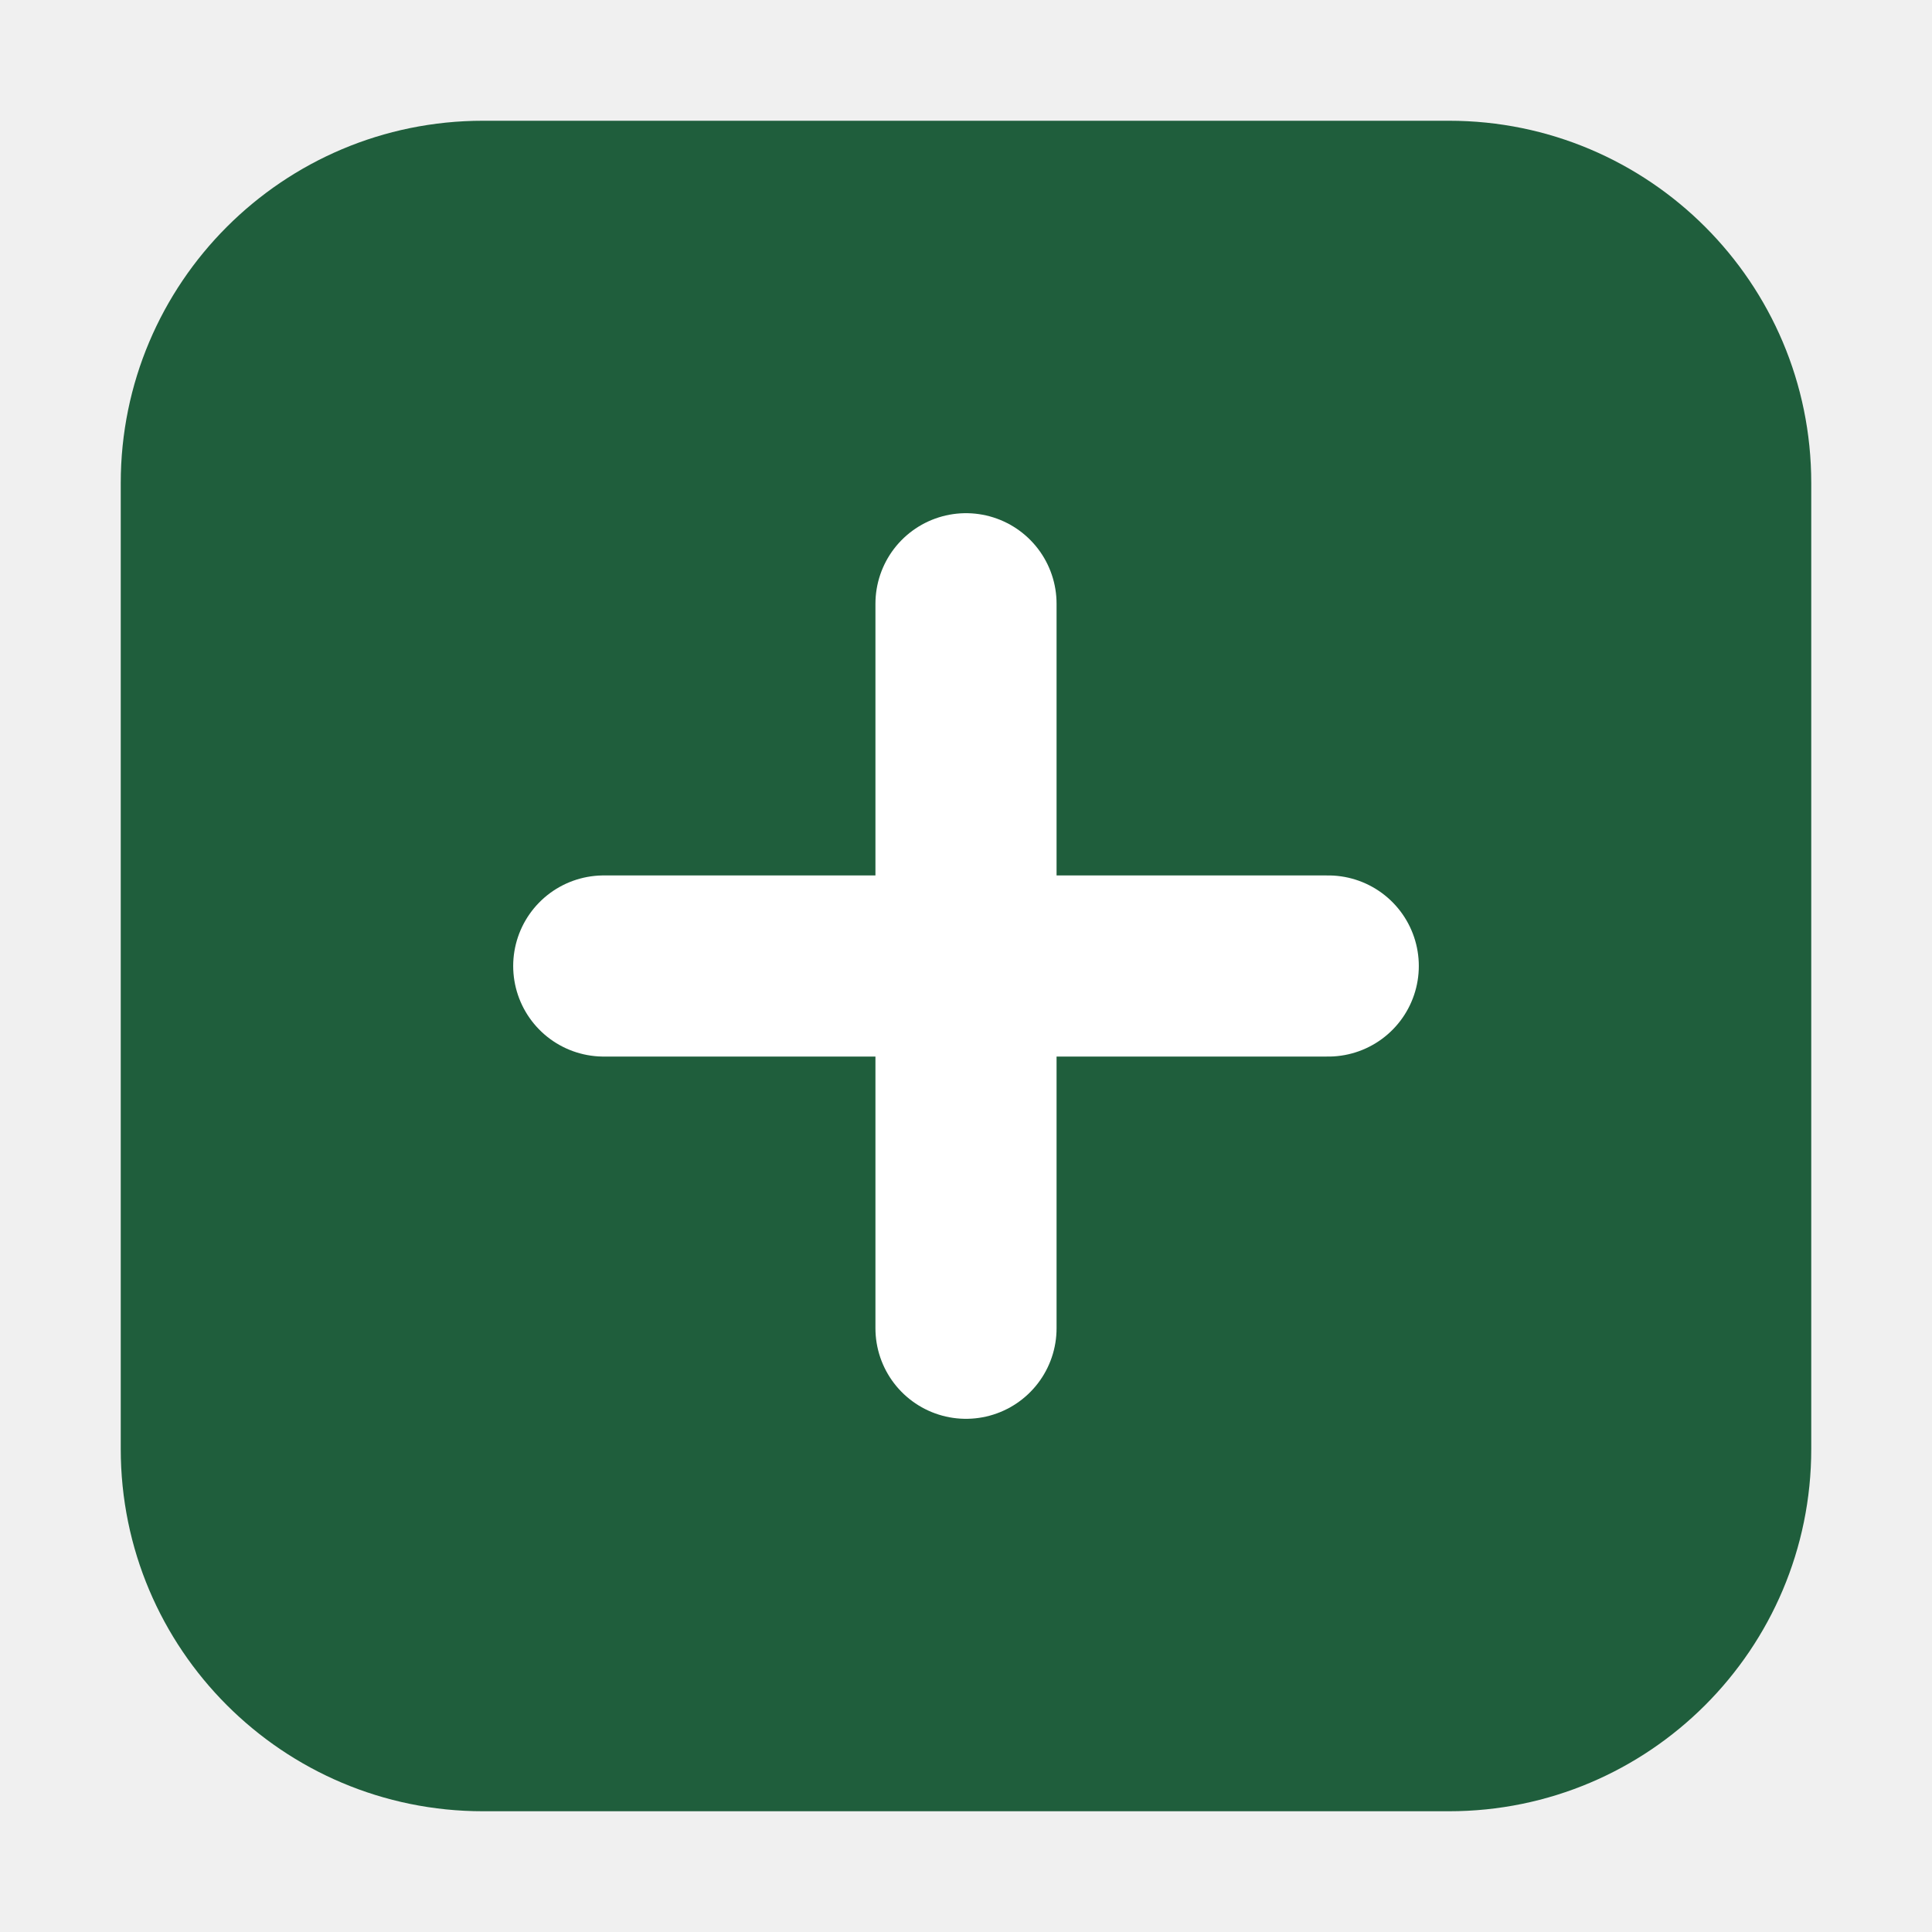
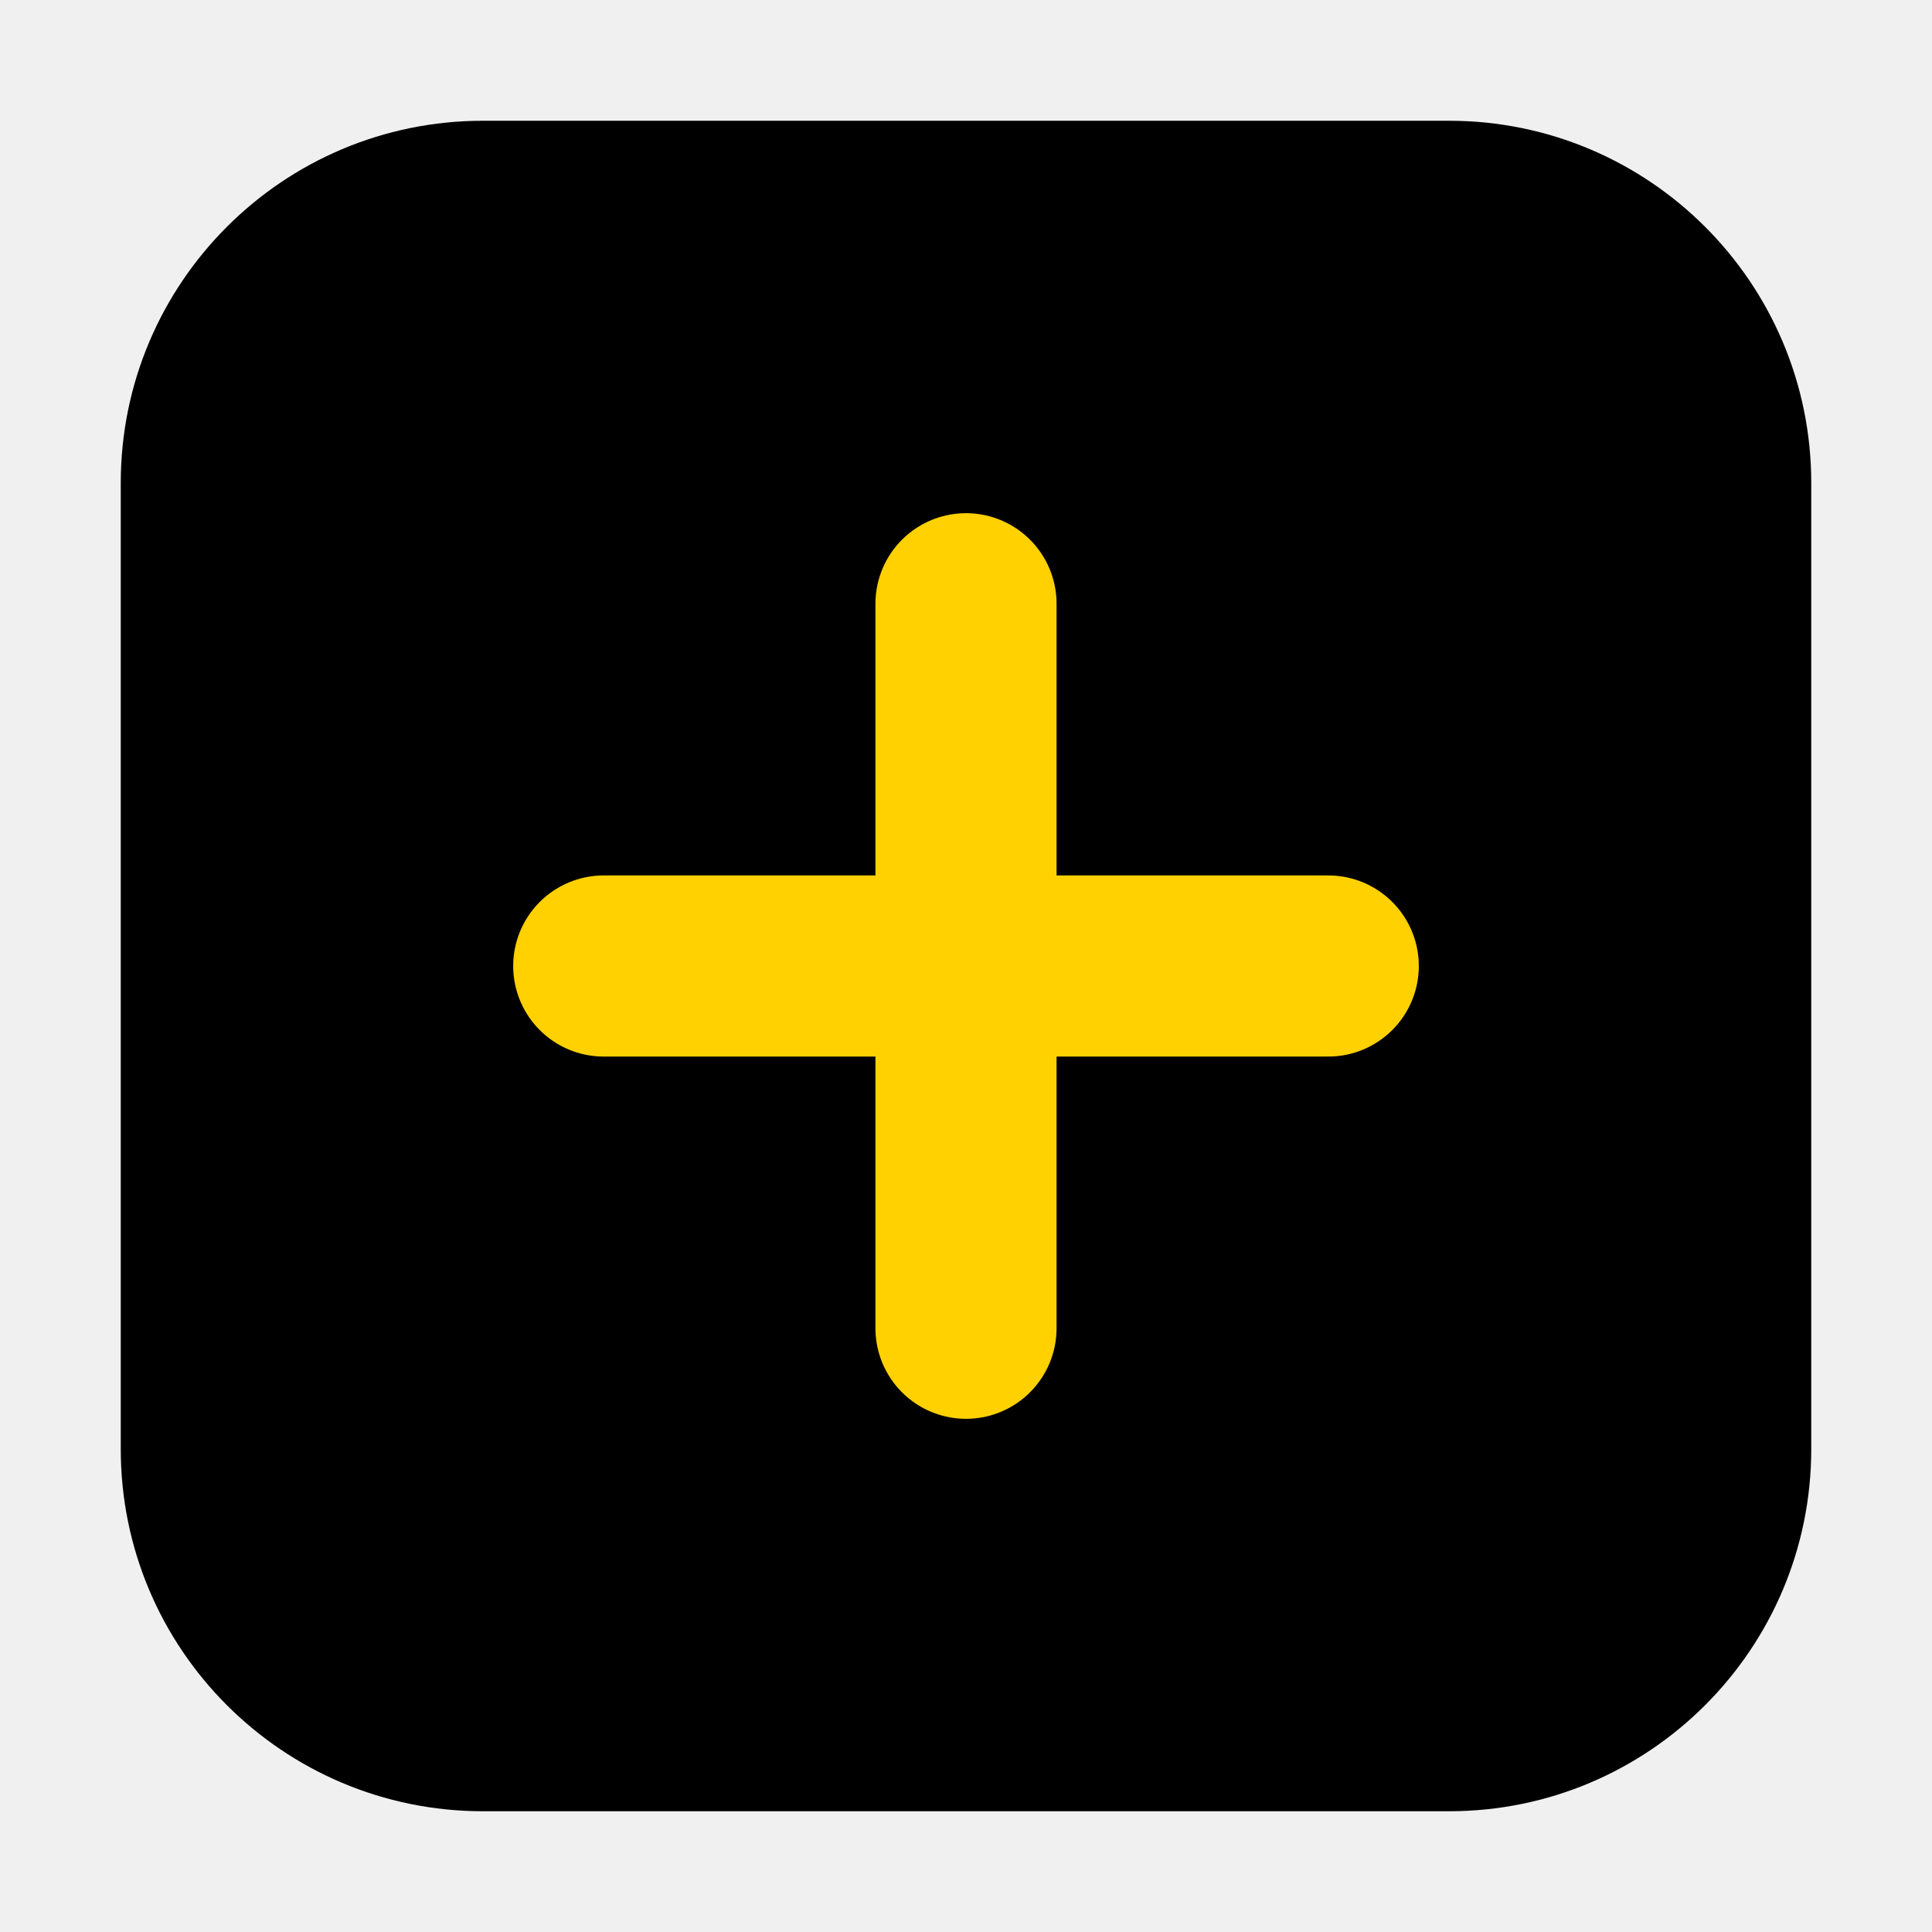
<svg xmlns="http://www.w3.org/2000/svg" viewBox="0 0 32 32" width="32" height="32">
-   <rect x="2" y="2" width="28" height="28" rx="6" fill="#1F5E3C" />
-   <path d="M10 16h12M16 10v12" stroke="#FFFFFF" stroke-width="3" stroke-linecap="round" />
+   <style>rect{fill:#000000}path{stroke:#FFD100}@media (prefers-color-scheme: dark){rect{fill:#FFD100}path{stroke:#000000}}</style>
+   <rect x="2" y="2" width="28" height="28" rx="6" fill="#000000" />
+   <path d="M10 16h12M16 10v12" stroke="#FFD100" stroke-width="3" stroke-linecap="round" />
</svg>
